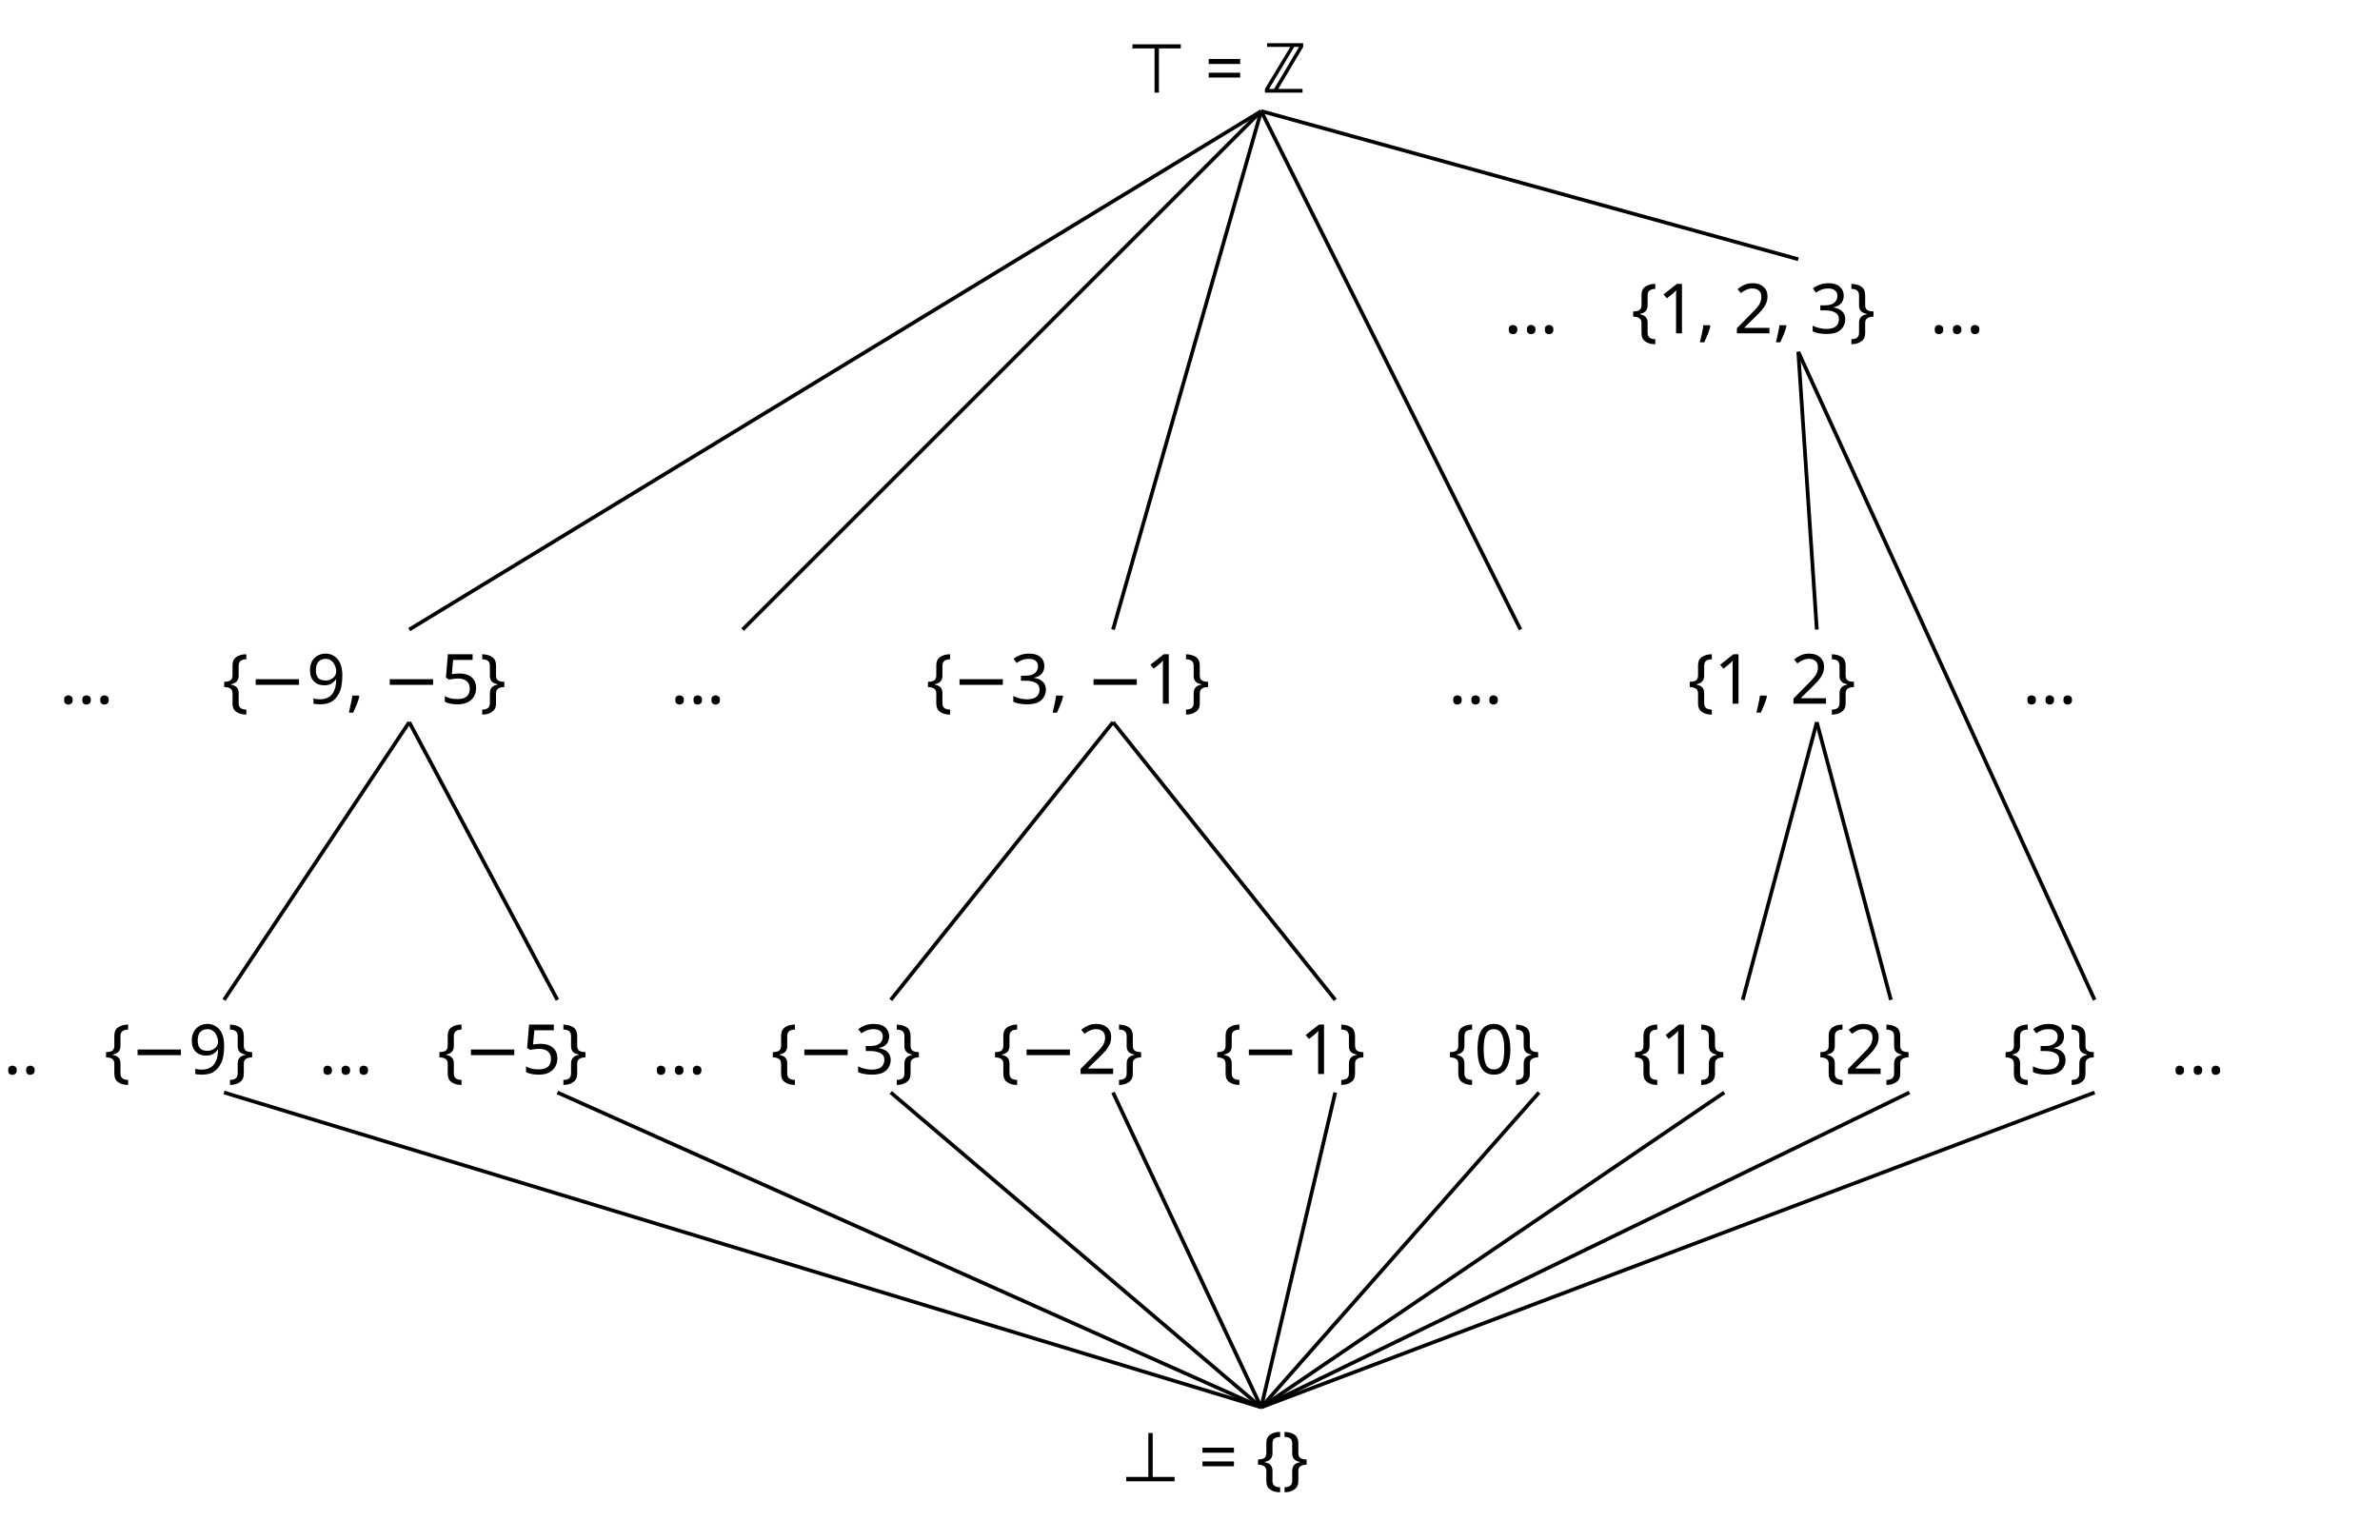
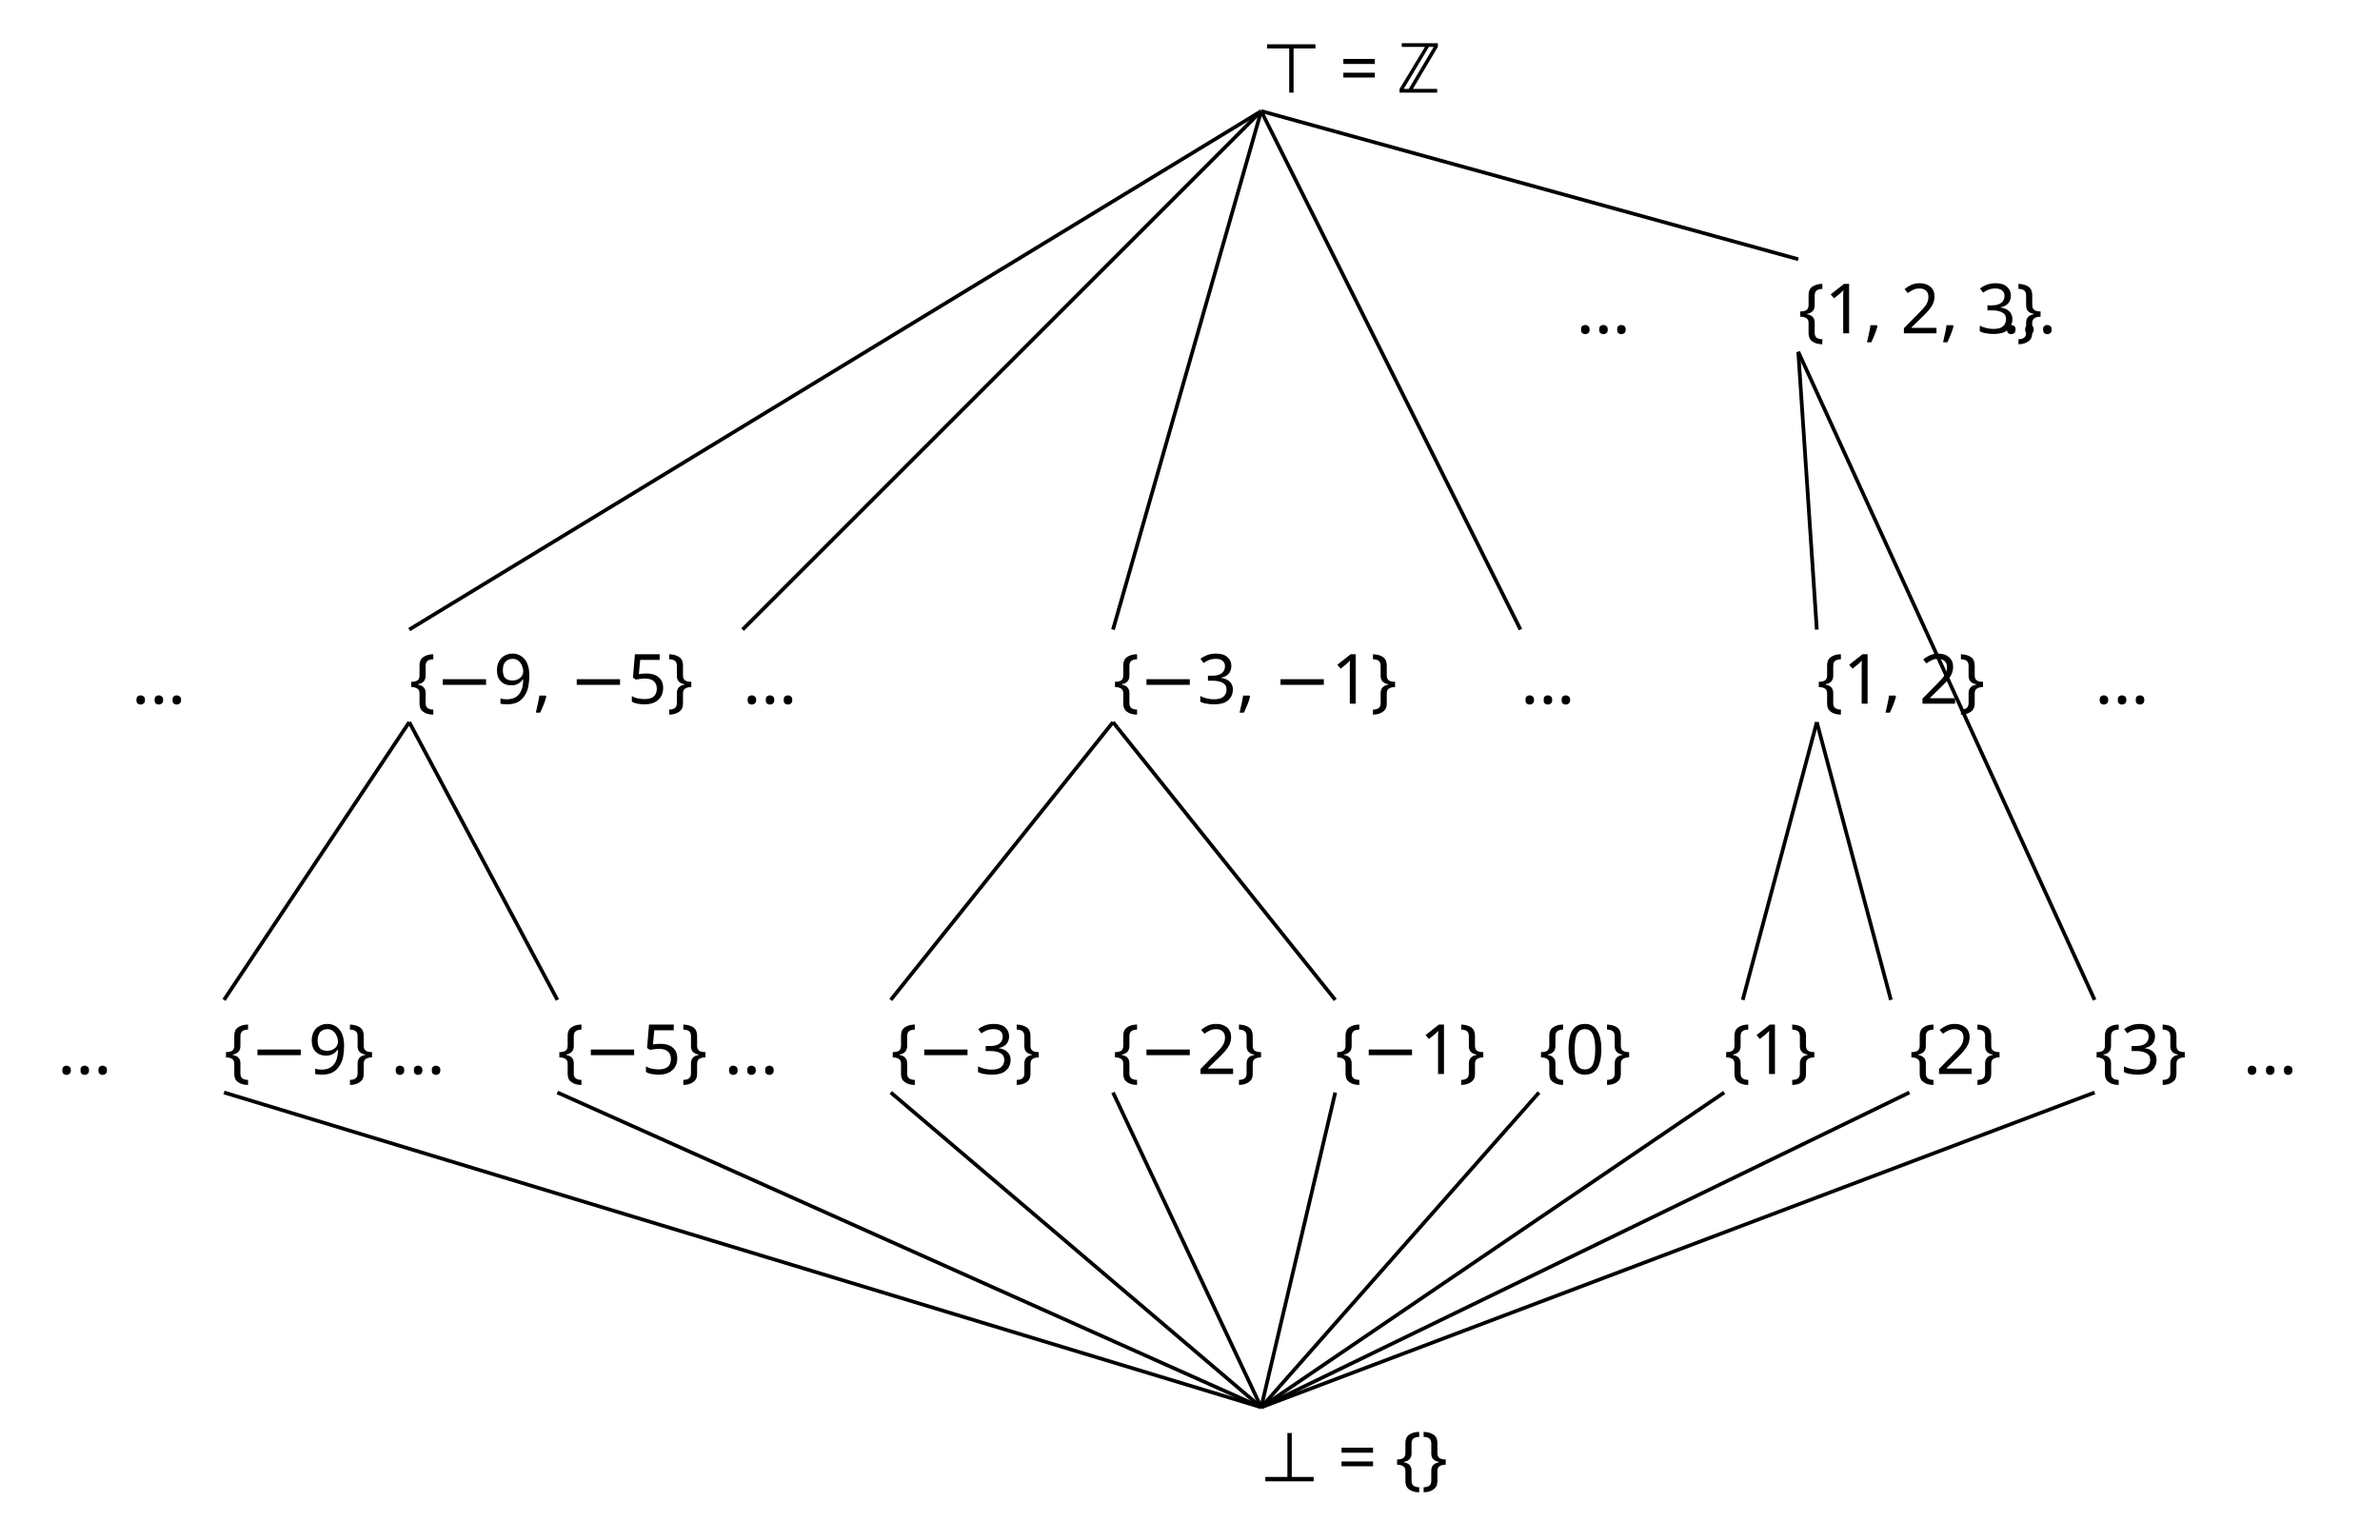
<svg xmlns="http://www.w3.org/2000/svg" id="svg8" version="1.1" viewBox="0 0 170 110" height="110mm" width="170mm">
  <defs id="defs2" />
  <g id="layer1">
    <text id="text1921" y="105.833" x="89.958" style="font-size:4.939px;line-height:1.25;font-family:sans-serif;word-spacing:0px;stroke-width:0.265" xml:space="preserve">
-       <tspan style="font-size:4.939px;text-align:center;text-anchor:middle;stroke-width:0.265" y="105.833" x="89.958" id="tspan1919">⊥ = {}</tspan>
+       <tspan style="font-size:4.939px;text-align:center;text-trezoaanchor:middle;stroke-width:0.265" y="105.833" x="89.958" id="tspan1919">⊥ = {}</tspan>
    </text>
-     <text id="text1925" y="76.729" x="4.095" style="font-size:4.939px;line-height:1.25;font-family:sans-serif;text-align:center;word-spacing:0px;text-anchor:middle;stroke-width:0.265" xml:space="preserve">
-       <tspan style="font-size:4.939px;text-align:center;text-anchor:middle;stroke-width:0.265" y="76.729" x="4.095" id="tspan1923">…</tspan>
+     <text id="text1925" y="76.729" x="4.095" style="font-size:4.939px;line-height:1.25;font-family:sans-serif;text-align:center;word-spacing:0px;text-trezoaanchor:middle;stroke-width:0.265" xml:space="preserve">
+       <tspan style="font-size:4.939px;text-align:center;text-trezoaanchor:middle;stroke-width:0.265" y="76.729" x="4.095" id="tspan1923">…</tspan>
    </text>
-     <text xml:space="preserve" style="font-size:4.939px;line-height:1.25;font-family:sans-serif;text-align:center;word-spacing:0px;text-anchor:middle;stroke-width:0.265" x="27.908" y="76.729" id="text1925-6">
-       <tspan id="tspan1923-9" x="27.908" y="76.729" style="font-size:4.939px;text-align:center;text-anchor:middle;stroke-width:0.265">…</tspan>
+     <text xml:space="preserve" style="font-size:4.939px;line-height:1.25;font-family:sans-serif;text-align:center;word-spacing:0px;text-trezoaanchor:middle;stroke-width:0.265" x="27.908" y="76.729" id="text1925-6">
+       <tspan id="tspan1923-9" x="27.908" y="76.729" style="font-size:4.939px;text-align:center;text-trezoaanchor:middle;stroke-width:0.265">…</tspan>
    </text>
-     <text xml:space="preserve" style="font-size:4.939px;line-height:1.25;font-family:sans-serif;text-align:center;word-spacing:0px;text-anchor:middle;stroke-width:0.265" x="16.001" y="76.729" id="text1925-7">
-       <tspan id="tspan1923-8" x="16.001" y="76.729" style="font-size:4.939px;text-align:center;text-anchor:middle;stroke-width:0.265">{−9}</tspan>
+     <text xml:space="preserve" style="font-size:4.939px;line-height:1.25;font-family:sans-serif;text-align:center;word-spacing:0px;text-trezoaanchor:middle;stroke-width:0.265" x="16.001" y="76.729" id="text1925-7">
+       <tspan id="tspan1923-8" x="16.001" y="76.729" style="font-size:4.939px;text-align:center;text-trezoaanchor:middle;stroke-width:0.265">{−9}</tspan>
    </text>
-     <text id="text1925-7-7" y="76.729" x="39.814" style="font-size:4.939px;line-height:1.25;font-family:sans-serif;text-align:center;word-spacing:0px;text-anchor:middle;stroke-width:0.265" xml:space="preserve">
-       <tspan style="font-size:4.939px;text-align:center;text-anchor:middle;stroke-width:0.265" y="76.729" x="39.814" id="tspan1923-8-1">{−5}</tspan>
+     <text id="text1925-7-7" y="76.729" x="39.814" style="font-size:4.939px;line-height:1.25;font-family:sans-serif;text-align:center;word-spacing:0px;text-trezoaanchor:middle;stroke-width:0.265" xml:space="preserve">
+       <tspan style="font-size:4.939px;text-align:center;text-trezoaanchor:middle;stroke-width:0.265" y="76.729" x="39.814" id="tspan1923-8-1">{−5}</tspan>
    </text>
-     <text id="text1925-6-4" y="76.729" x="51.72" style="font-size:4.939px;line-height:1.25;font-family:sans-serif;text-align:center;word-spacing:0px;text-anchor:middle;stroke-width:0.265" xml:space="preserve">
-       <tspan style="font-size:4.939px;text-align:center;text-anchor:middle;stroke-width:0.265" y="76.729" x="51.72" id="tspan1923-9-4">…</tspan>
+     <text id="text1925-6-4" y="76.729" x="51.72" style="font-size:4.939px;line-height:1.25;font-family:sans-serif;text-align:center;word-spacing:0px;text-trezoaanchor:middle;stroke-width:0.265" xml:space="preserve">
+       <tspan style="font-size:4.939px;text-align:center;text-trezoaanchor:middle;stroke-width:0.265" y="76.729" x="51.72" id="tspan1923-9-4">…</tspan>
    </text>
-     <text xml:space="preserve" style="font-size:4.939px;line-height:1.25;font-family:sans-serif;text-align:center;word-spacing:0px;text-anchor:middle;stroke-width:0.265" x="63.626" y="76.729" id="text1925-7-7-6">
-       <tspan id="tspan1923-8-1-9" x="63.626" y="76.729" style="font-size:4.939px;text-align:center;text-anchor:middle;stroke-width:0.265">{−3}</tspan>
+     <text xml:space="preserve" style="font-size:4.939px;line-height:1.25;font-family:sans-serif;text-align:center;word-spacing:0px;text-trezoaanchor:middle;stroke-width:0.265" x="63.626" y="76.729" id="text1925-7-7-6">
+       <tspan id="tspan1923-8-1-9" x="63.626" y="76.729" style="font-size:4.939px;text-align:center;text-trezoaanchor:middle;stroke-width:0.265">{−3}</tspan>
    </text>
-     <text xml:space="preserve" style="font-size:4.939px;line-height:1.25;font-family:sans-serif;text-align:center;word-spacing:0px;text-anchor:middle;stroke-width:0.265" x="79.501" y="76.729" id="text1925-7-7-67">
-       <tspan id="tspan1923-8-1-8" x="79.501" y="76.729" style="font-size:4.939px;text-align:center;text-anchor:middle;stroke-width:0.265">{−2}</tspan>
+     <text xml:space="preserve" style="font-size:4.939px;line-height:1.25;font-family:sans-serif;text-align:center;word-spacing:0px;text-trezoaanchor:middle;stroke-width:0.265" x="79.501" y="76.729" id="text1925-7-7-67">
+       <tspan id="tspan1923-8-1-8" x="79.501" y="76.729" style="font-size:4.939px;text-align:center;text-trezoaanchor:middle;stroke-width:0.265">{−2}</tspan>
    </text>
-     <text xml:space="preserve" style="font-size:4.939px;line-height:1.25;font-family:sans-serif;text-align:center;word-spacing:0px;text-anchor:middle;stroke-width:0.265" x="95.376" y="76.729" id="text1925-7-7-9">
-       <tspan id="tspan1923-8-1-1" x="95.376" y="76.729" style="font-size:4.939px;text-align:center;text-anchor:middle;stroke-width:0.265">{−1}</tspan>
+     <text xml:space="preserve" style="font-size:4.939px;line-height:1.25;font-family:sans-serif;text-align:center;word-spacing:0px;text-trezoaanchor:middle;stroke-width:0.265" x="95.376" y="76.729" id="text1925-7-7-9">
+       <tspan id="tspan1923-8-1-1" x="95.376" y="76.729" style="font-size:4.939px;text-align:center;text-trezoaanchor:middle;stroke-width:0.265">{−1}</tspan>
    </text>
-     <text xml:space="preserve" style="font-size:4.939px;line-height:1.25;font-family:sans-serif;text-align:center;word-spacing:0px;text-anchor:middle;stroke-width:0.265" x="109.929" y="76.729" id="text1925-7-7-7">
-       <tspan id="tspan1923-8-1-0" x="109.929" y="76.729" style="font-size:4.939px;text-align:center;text-anchor:middle;stroke-width:0.265">{0}</tspan>
+     <text xml:space="preserve" style="font-size:4.939px;line-height:1.25;font-family:sans-serif;text-align:center;word-spacing:0px;text-trezoaanchor:middle;stroke-width:0.265" x="109.929" y="76.729" id="text1925-7-7-7">
+       <tspan id="tspan1923-8-1-0" x="109.929" y="76.729" style="font-size:4.939px;text-align:center;text-trezoaanchor:middle;stroke-width:0.265">{0}</tspan>
    </text>
-     <text xml:space="preserve" style="font-size:4.939px;line-height:1.25;font-family:sans-serif;text-align:center;word-spacing:0px;text-anchor:middle;stroke-width:0.265" x="123.158" y="76.729" id="text1925-7-7-3">
-       <tspan id="tspan1923-8-1-6" x="123.158" y="76.729" style="font-size:4.939px;text-align:center;text-anchor:middle;stroke-width:0.265">{1}</tspan>
+     <text xml:space="preserve" style="font-size:4.939px;line-height:1.25;font-family:sans-serif;text-align:center;word-spacing:0px;text-trezoaanchor:middle;stroke-width:0.265" x="123.158" y="76.729" id="text1925-7-7-3">
+       <tspan id="tspan1923-8-1-6" x="123.158" y="76.729" style="font-size:4.939px;text-align:center;text-trezoaanchor:middle;stroke-width:0.265">{1}</tspan>
    </text>
-     <text id="text1925-7-7-3-3" y="76.729" x="136.387" style="font-size:4.939px;line-height:1.25;font-family:sans-serif;text-align:center;word-spacing:0px;text-anchor:middle;stroke-width:0.265" xml:space="preserve">
-       <tspan style="font-size:4.939px;text-align:center;text-anchor:middle;stroke-width:0.265" y="76.729" x="136.387" id="tspan1923-8-1-6-8">{2}</tspan>
+     <text id="text1925-7-7-3-3" y="76.729" x="136.387" style="font-size:4.939px;line-height:1.25;font-family:sans-serif;text-align:center;word-spacing:0px;text-trezoaanchor:middle;stroke-width:0.265" xml:space="preserve">
+       <tspan style="font-size:4.939px;text-align:center;text-trezoaanchor:middle;stroke-width:0.265" y="76.729" x="136.387" id="tspan1923-8-1-6-8">{2}</tspan>
    </text>
-     <text id="text1925-7-7-3-31" y="76.729" x="149.616" style="font-size:4.939px;line-height:1.25;font-family:sans-serif;text-align:center;word-spacing:0px;text-anchor:middle;stroke-width:0.265" xml:space="preserve">
-       <tspan style="font-size:4.939px;text-align:center;text-anchor:middle;stroke-width:0.265" y="76.729" x="149.616" id="tspan1923-8-1-6-5">{3}</tspan>
+     <text id="text1925-7-7-3-31" y="76.729" x="149.616" style="font-size:4.939px;line-height:1.25;font-family:sans-serif;text-align:center;word-spacing:0px;text-trezoaanchor:middle;stroke-width:0.265" xml:space="preserve">
+       <tspan style="font-size:4.939px;text-align:center;text-trezoaanchor:middle;stroke-width:0.265" y="76.729" x="149.616" id="tspan1923-8-1-6-5">{3}</tspan>
    </text>
-     <text xml:space="preserve" style="font-size:4.939px;line-height:1.25;font-family:sans-serif;text-align:center;word-spacing:0px;text-anchor:middle;stroke-width:0.265" x="160.199" y="76.729" id="text1925-6-4-0">
-       <tspan id="tspan1923-9-4-8" x="160.199" y="76.729" style="font-size:4.939px;text-align:center;text-anchor:middle;stroke-width:0.265">…</tspan>
+     <text xml:space="preserve" style="font-size:4.939px;line-height:1.25;font-family:sans-serif;text-align:center;word-spacing:0px;text-trezoaanchor:middle;stroke-width:0.265" x="160.199" y="76.729" id="text1925-6-4-0">
+       <tspan id="tspan1923-9-4-8" x="160.199" y="76.729" style="font-size:4.939px;text-align:center;text-trezoaanchor:middle;stroke-width:0.265">…</tspan>
    </text>
    <path id="path2089" d="M 16.001,78.052 90.085,100.542" style="fill:none;stroke:#000000;stroke-width:0.265px;stroke-linecap:butt;stroke-linejoin:miter;stroke-opacity:1" />
    <path id="path2091" d="M 39.814,78.052 90.085,100.542" style="fill:none;stroke:#000000;stroke-width:0.265px;stroke-linecap:butt;stroke-linejoin:miter;stroke-opacity:1" />
    <path id="path2093" d="M 63.626,78.052 90.085,100.542" style="fill:none;stroke:#000000;stroke-width:0.265px;stroke-linecap:butt;stroke-linejoin:miter;stroke-opacity:1" />
    <path id="path2095" d="M 79.501,78.052 90.085,100.542" style="fill:none;stroke:#000000;stroke-width:0.265px;stroke-linecap:butt;stroke-linejoin:miter;stroke-opacity:1" />
    <path id="path2097" d="m 95.376,78.052 -5.292,22.49" style="fill:none;stroke:#000000;stroke-width:0.265px;stroke-linecap:butt;stroke-linejoin:miter;stroke-opacity:1" />
    <path id="path2099" d="M 109.929,78.052 90.085,100.542" style="fill:none;stroke:#000000;stroke-width:0.265px;stroke-linecap:butt;stroke-linejoin:miter;stroke-opacity:1" />
    <path id="path2101" d="M 123.158,78.052 90.085,100.542" style="fill:none;stroke:#000000;stroke-width:0.265px;stroke-linecap:butt;stroke-linejoin:miter;stroke-opacity:1" />
    <path id="path2121" d="M 136.387,78.052 90.085,100.542" style="fill:none;stroke:#000000;stroke-width:0.265px;stroke-linecap:butt;stroke-linejoin:miter;stroke-opacity:1" />
    <path id="path2123" d="M 149.616,78.052 90.085,100.542" style="fill:none;stroke:#000000;stroke-width:0.265px;stroke-linecap:butt;stroke-linejoin:miter;stroke-opacity:1" />
-     <text xml:space="preserve" style="font-size:4.939px;line-height:1.25;font-family:sans-serif;text-align:center;word-spacing:0px;text-anchor:middle;stroke-width:0.265" x="9.387" y="50.271" id="text1925-62">
-       <tspan id="tspan1923-98" x="9.387" y="50.271" style="font-size:4.939px;text-align:center;text-anchor:middle;stroke-width:0.265">…</tspan>
+     <text xml:space="preserve" style="font-size:4.939px;line-height:1.25;font-family:sans-serif;text-align:center;word-spacing:0px;text-trezoaanchor:middle;stroke-width:0.265" x="9.387" y="50.271" id="text1925-62">
+       <tspan id="tspan1923-98" x="9.387" y="50.271" style="font-size:4.939px;text-align:center;text-trezoaanchor:middle;stroke-width:0.265">…</tspan>
    </text>
-     <text id="text1925-6-6" y="50.271" x="53.043" style="font-size:4.939px;line-height:1.25;font-family:sans-serif;text-align:center;word-spacing:0px;text-anchor:middle;stroke-width:0.265" xml:space="preserve">
-       <tspan style="font-size:4.939px;text-align:center;text-anchor:middle;stroke-width:0.265" y="50.271" x="53.043" id="tspan1923-9-0">…</tspan>
+     <text id="text1925-6-6" y="50.271" x="53.043" style="font-size:4.939px;line-height:1.25;font-family:sans-serif;text-align:center;word-spacing:0px;text-trezoaanchor:middle;stroke-width:0.265" xml:space="preserve">
+       <tspan style="font-size:4.939px;text-align:center;text-trezoaanchor:middle;stroke-width:0.265" y="50.271" x="53.043" id="tspan1923-9-0">…</tspan>
    </text>
-     <text id="text1925-7-6" y="50.271" x="29.231" style="font-size:4.939px;line-height:1.25;font-family:sans-serif;text-align:center;word-spacing:0px;text-anchor:middle;stroke-width:0.265" xml:space="preserve">
-       <tspan style="font-size:4.939px;text-align:center;text-anchor:middle;stroke-width:0.265" y="50.271" x="29.231" id="tspan1923-8-18">{−9, −5}</tspan>
+     <text id="text1925-7-6" y="50.271" x="29.231" style="font-size:4.939px;line-height:1.25;font-family:sans-serif;text-align:center;word-spacing:0px;text-trezoaanchor:middle;stroke-width:0.265" xml:space="preserve">
+       <tspan style="font-size:4.939px;text-align:center;text-trezoaanchor:middle;stroke-width:0.265" y="50.271" x="29.231" id="tspan1923-8-18">{−9, −5}</tspan>
    </text>
-     <text xml:space="preserve" style="font-size:4.939px;line-height:1.25;font-family:sans-serif;text-align:center;word-spacing:0px;text-anchor:middle;stroke-width:0.265" x="79.501" y="50.271" id="text1925-7-7-31">
-       <tspan id="tspan1923-8-1-87" x="79.501" y="50.271" style="font-size:4.939px;text-align:center;text-anchor:middle;stroke-width:0.265">{−3, −1}</tspan>
+     <text xml:space="preserve" style="font-size:4.939px;line-height:1.25;font-family:sans-serif;text-align:center;word-spacing:0px;text-trezoaanchor:middle;stroke-width:0.265" x="79.501" y="50.271" id="text1925-7-7-31">
+       <tspan id="tspan1923-8-1-87" x="79.501" y="50.271" style="font-size:4.939px;text-align:center;text-trezoaanchor:middle;stroke-width:0.265">{−3, −1}</tspan>
    </text>
-     <text xml:space="preserve" style="font-size:4.939px;line-height:1.25;font-family:sans-serif;text-align:center;word-spacing:0px;text-anchor:middle;stroke-width:0.265" x="108.606" y="50.271" id="text1925-6-4-5">
-       <tspan id="tspan1923-9-4-85" x="108.606" y="50.271" style="font-size:4.939px;text-align:center;text-anchor:middle;stroke-width:0.265">…</tspan>
+     <text xml:space="preserve" style="font-size:4.939px;line-height:1.25;font-family:sans-serif;text-align:center;word-spacing:0px;text-trezoaanchor:middle;stroke-width:0.265" x="108.606" y="50.271" id="text1925-6-4-5">
+       <tspan id="tspan1923-9-4-85" x="108.606" y="50.271" style="font-size:4.939px;text-align:center;text-trezoaanchor:middle;stroke-width:0.265">…</tspan>
    </text>
-     <text id="text1925-7-7-6-0" y="50.271" x="129.772" style="font-size:4.939px;line-height:1.25;font-family:sans-serif;text-align:center;word-spacing:0px;text-anchor:middle;stroke-width:0.265" xml:space="preserve">
-       <tspan style="font-size:4.939px;text-align:center;text-anchor:middle;stroke-width:0.265" y="50.271" x="129.772" id="tspan1923-8-1-9-0">{1, 2}</tspan>
+     <text id="text1925-7-7-6-0" y="50.271" x="129.772" style="font-size:4.939px;line-height:1.25;font-family:sans-serif;text-align:center;word-spacing:0px;text-trezoaanchor:middle;stroke-width:0.265" xml:space="preserve">
+       <tspan style="font-size:4.939px;text-align:center;text-trezoaanchor:middle;stroke-width:0.265" y="50.271" x="129.772" id="tspan1923-8-1-9-0">{1, 2}</tspan>
    </text>
-     <text id="text1925-6-4-5-3" y="50.271" x="149.616" style="font-size:4.939px;line-height:1.25;font-family:sans-serif;text-align:center;word-spacing:0px;text-anchor:middle;stroke-width:0.265" xml:space="preserve">
-       <tspan style="font-size:4.939px;text-align:center;text-anchor:middle;stroke-width:0.265" y="50.271" x="149.616" id="tspan1923-9-4-85-4">…</tspan>
+     <text id="text1925-6-4-5-3" y="50.271" x="149.616" style="font-size:4.939px;line-height:1.25;font-family:sans-serif;text-align:center;word-spacing:0px;text-trezoaanchor:middle;stroke-width:0.265" xml:space="preserve">
+       <tspan style="font-size:4.939px;text-align:center;text-trezoaanchor:middle;stroke-width:0.265" y="50.271" x="149.616" id="tspan1923-9-4-85-4">…</tspan>
    </text>
    <path id="path2191" d="M 16.001,71.437 29.231,51.594" style="fill:none;stroke:#000000;stroke-width:0.265px;stroke-linecap:butt;stroke-linejoin:miter;stroke-opacity:1" />
    <path id="path2193" d="M 39.814,71.437 29.231,51.594" style="fill:none;stroke:#000000;stroke-width:0.265px;stroke-linecap:butt;stroke-linejoin:miter;stroke-opacity:1" />
    <path id="path2195" d="M 63.626,71.437 79.501,51.594" style="fill:none;stroke:#000000;stroke-width:0.265px;stroke-linecap:butt;stroke-linejoin:miter;stroke-opacity:1" />
    <path id="path2197" d="M 95.376,71.437 79.501,51.594" style="fill:none;stroke:#000000;stroke-width:0.265px;stroke-linecap:butt;stroke-linejoin:miter;stroke-opacity:1" />
    <path id="path2199" d="M 124.481,71.437 129.772,51.594" style="fill:none;stroke:#000000;stroke-width:0.265px;stroke-linecap:butt;stroke-linejoin:miter;stroke-opacity:1" />
    <path id="path2201" d="M 135.064,71.437 129.772,51.594" style="fill:none;stroke:#000000;stroke-width:0.265px;stroke-linecap:butt;stroke-linejoin:miter;stroke-opacity:1" />
    <path style="fill:none;stroke:#000000;stroke-width:0.265px;stroke-linecap:butt;stroke-linejoin:miter;stroke-opacity:1" d="M 129.772,44.979 128.449,25.135" id="path2201-1" />
-     <text xml:space="preserve" style="font-size:4.939px;line-height:1.25;font-family:sans-serif;text-align:center;word-spacing:0px;text-anchor:middle;stroke-width:0.265" x="128.449" y="23.813" id="text1925-7-7-6-0-2">
-       <tspan id="tspan1923-8-1-9-0-9" x="128.449" y="23.813" style="font-size:4.939px;text-align:center;text-anchor:middle;stroke-width:0.265">{1, 2, 3}</tspan>
+     <text xml:space="preserve" style="font-size:4.939px;line-height:1.25;font-family:sans-serif;text-align:center;word-spacing:0px;text-trezoaanchor:middle;stroke-width:0.265" x="128.449" y="23.813" id="text1925-7-7-6-0-2">
+       <tspan id="tspan1923-8-1-9-0-9" x="128.449" y="23.813" style="font-size:4.939px;text-align:center;text-trezoaanchor:middle;stroke-width:0.265">{1, 2, 3}</tspan>
    </text>
    <path style="fill:none;stroke:#000000;stroke-width:0.265px;stroke-linecap:butt;stroke-linejoin:miter;stroke-opacity:1" d="M 149.616,71.437 128.449,25.135" id="path205" />
-     <text id="text1925-6-4-5-0" y="23.813" x="112.574" style="font-size:4.939px;line-height:1.25;font-family:sans-serif;text-align:center;word-spacing:0px;text-anchor:middle;stroke-width:0.265" xml:space="preserve">
-       <tspan style="font-size:4.939px;text-align:center;text-anchor:middle;stroke-width:0.265" y="23.813" x="112.574" id="tspan1923-9-4-85-5">…</tspan>
+     <text id="text1925-6-4-5-0" y="23.813" x="112.574" style="font-size:4.939px;line-height:1.25;font-family:sans-serif;text-align:center;word-spacing:0px;text-trezoaanchor:middle;stroke-width:0.265" xml:space="preserve">
+       <tspan style="font-size:4.939px;text-align:center;text-trezoaanchor:middle;stroke-width:0.265" y="23.813" x="112.574" id="tspan1923-9-4-85-5">…</tspan>
    </text>
-     <text id="text1925-6-4-5-7" y="23.813" x="143.001" style="font-size:4.939px;line-height:1.25;font-family:sans-serif;text-align:center;word-spacing:0px;text-anchor:middle;stroke-width:0.265" xml:space="preserve">
-       <tspan style="font-size:4.939px;text-align:center;text-anchor:middle;stroke-width:0.265" y="23.813" x="143.001" id="tspan1923-9-4-85-0">…</tspan>
+     <text id="text1925-6-4-5-7" y="23.813" x="143.001" style="font-size:4.939px;line-height:1.25;font-family:sans-serif;text-align:center;word-spacing:0px;text-trezoaanchor:middle;stroke-width:0.265" xml:space="preserve">
+       <tspan style="font-size:4.939px;text-align:center;text-trezoaanchor:middle;stroke-width:0.265" y="23.813" x="143.001" id="tspan1923-9-4-85-0">…</tspan>
    </text>
-     <text id="text1925-7-7-6-0-2-0" y="6.615" x="90.085" style="font-size:4.939px;line-height:1.25;font-family:sans-serif;text-align:center;word-spacing:0px;text-anchor:middle;stroke-width:0.265" xml:space="preserve">
-       <tspan style="font-size:4.939px;text-align:center;text-anchor:middle;stroke-width:0.265" y="6.615" x="90.085" id="tspan1923-8-1-9-0-9-0">⊤ = ℤ</tspan>
+     <text id="text1925-7-7-6-0-2-0" y="6.615" x="90.085" style="font-size:4.939px;line-height:1.25;font-family:sans-serif;text-align:center;word-spacing:0px;text-trezoaanchor:middle;stroke-width:0.265" xml:space="preserve">
+       <tspan style="font-size:4.939px;text-align:center;text-trezoaanchor:middle;stroke-width:0.265" y="6.615" x="90.085" id="tspan1923-8-1-9-0-9-0">⊤ = ℤ</tspan>
    </text>
    <path style="fill:none;stroke:#000000;stroke-width:0.265;stroke-linecap:butt;stroke-linejoin:miter;stroke-miterlimit:4;stroke-dasharray:none;stroke-dashoffset:0;stroke-opacity:1" d="M 90.085,7.937 128.449,18.521" id="path253" />
    <path id="path253-2" d="M 90.085,7.938 108.606,44.979" style="fill:none;stroke:#000000;stroke-width:0.265;stroke-linecap:butt;stroke-linejoin:miter;stroke-miterlimit:4;stroke-dasharray:none;stroke-dashoffset:0;stroke-opacity:1" />
    <path id="path253-8" d="M 90.085,7.938 79.501,44.979" style="fill:none;stroke:#000000;stroke-width:0.265;stroke-linecap:butt;stroke-linejoin:miter;stroke-miterlimit:4;stroke-dasharray:none;stroke-dashoffset:0;stroke-opacity:1" />
    <path id="path253-6" d="M 90.085,7.938 53.043,44.979" style="fill:none;stroke:#000000;stroke-width:0.265;stroke-linecap:butt;stroke-linejoin:miter;stroke-miterlimit:4;stroke-dasharray:none;stroke-dashoffset:0;stroke-opacity:1" />
    <path id="path253-4" d="M 90.085,7.938 29.231,44.979" style="fill:none;stroke:#000000;stroke-width:0.265;stroke-linecap:butt;stroke-linejoin:miter;stroke-miterlimit:4;stroke-dasharray:none;stroke-dashoffset:0;stroke-opacity:1" />
  </g>
</svg>
